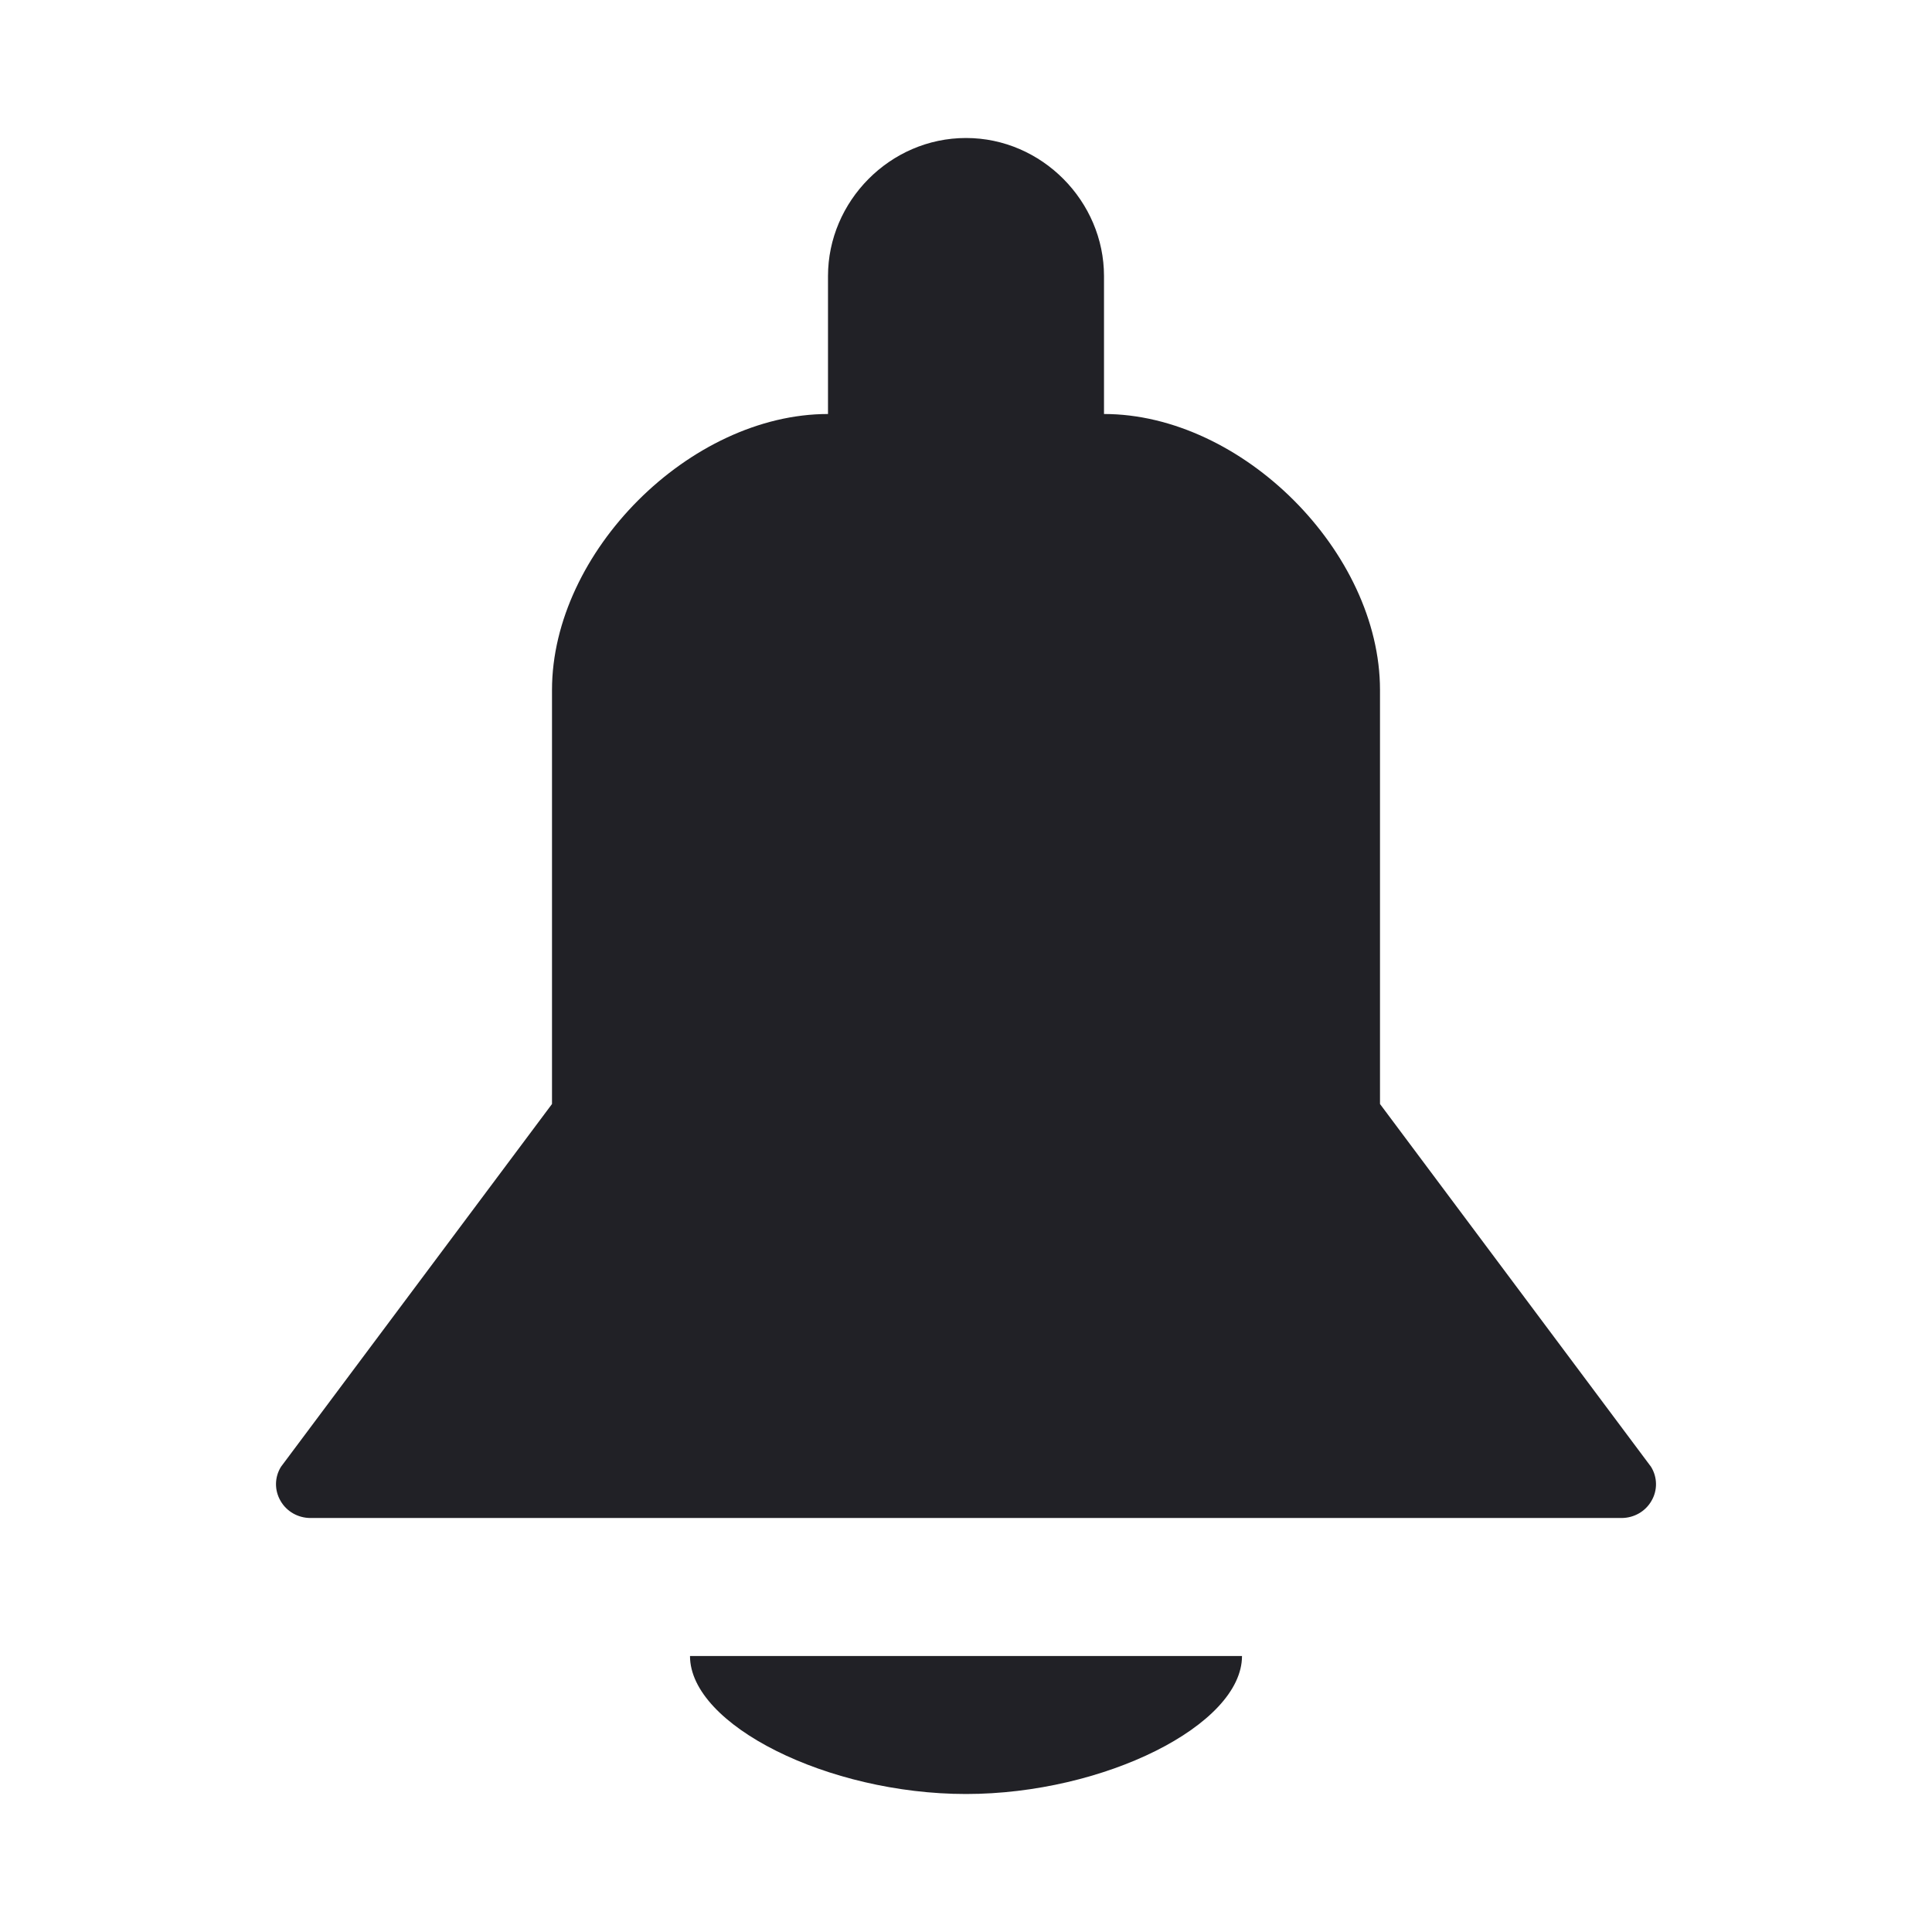
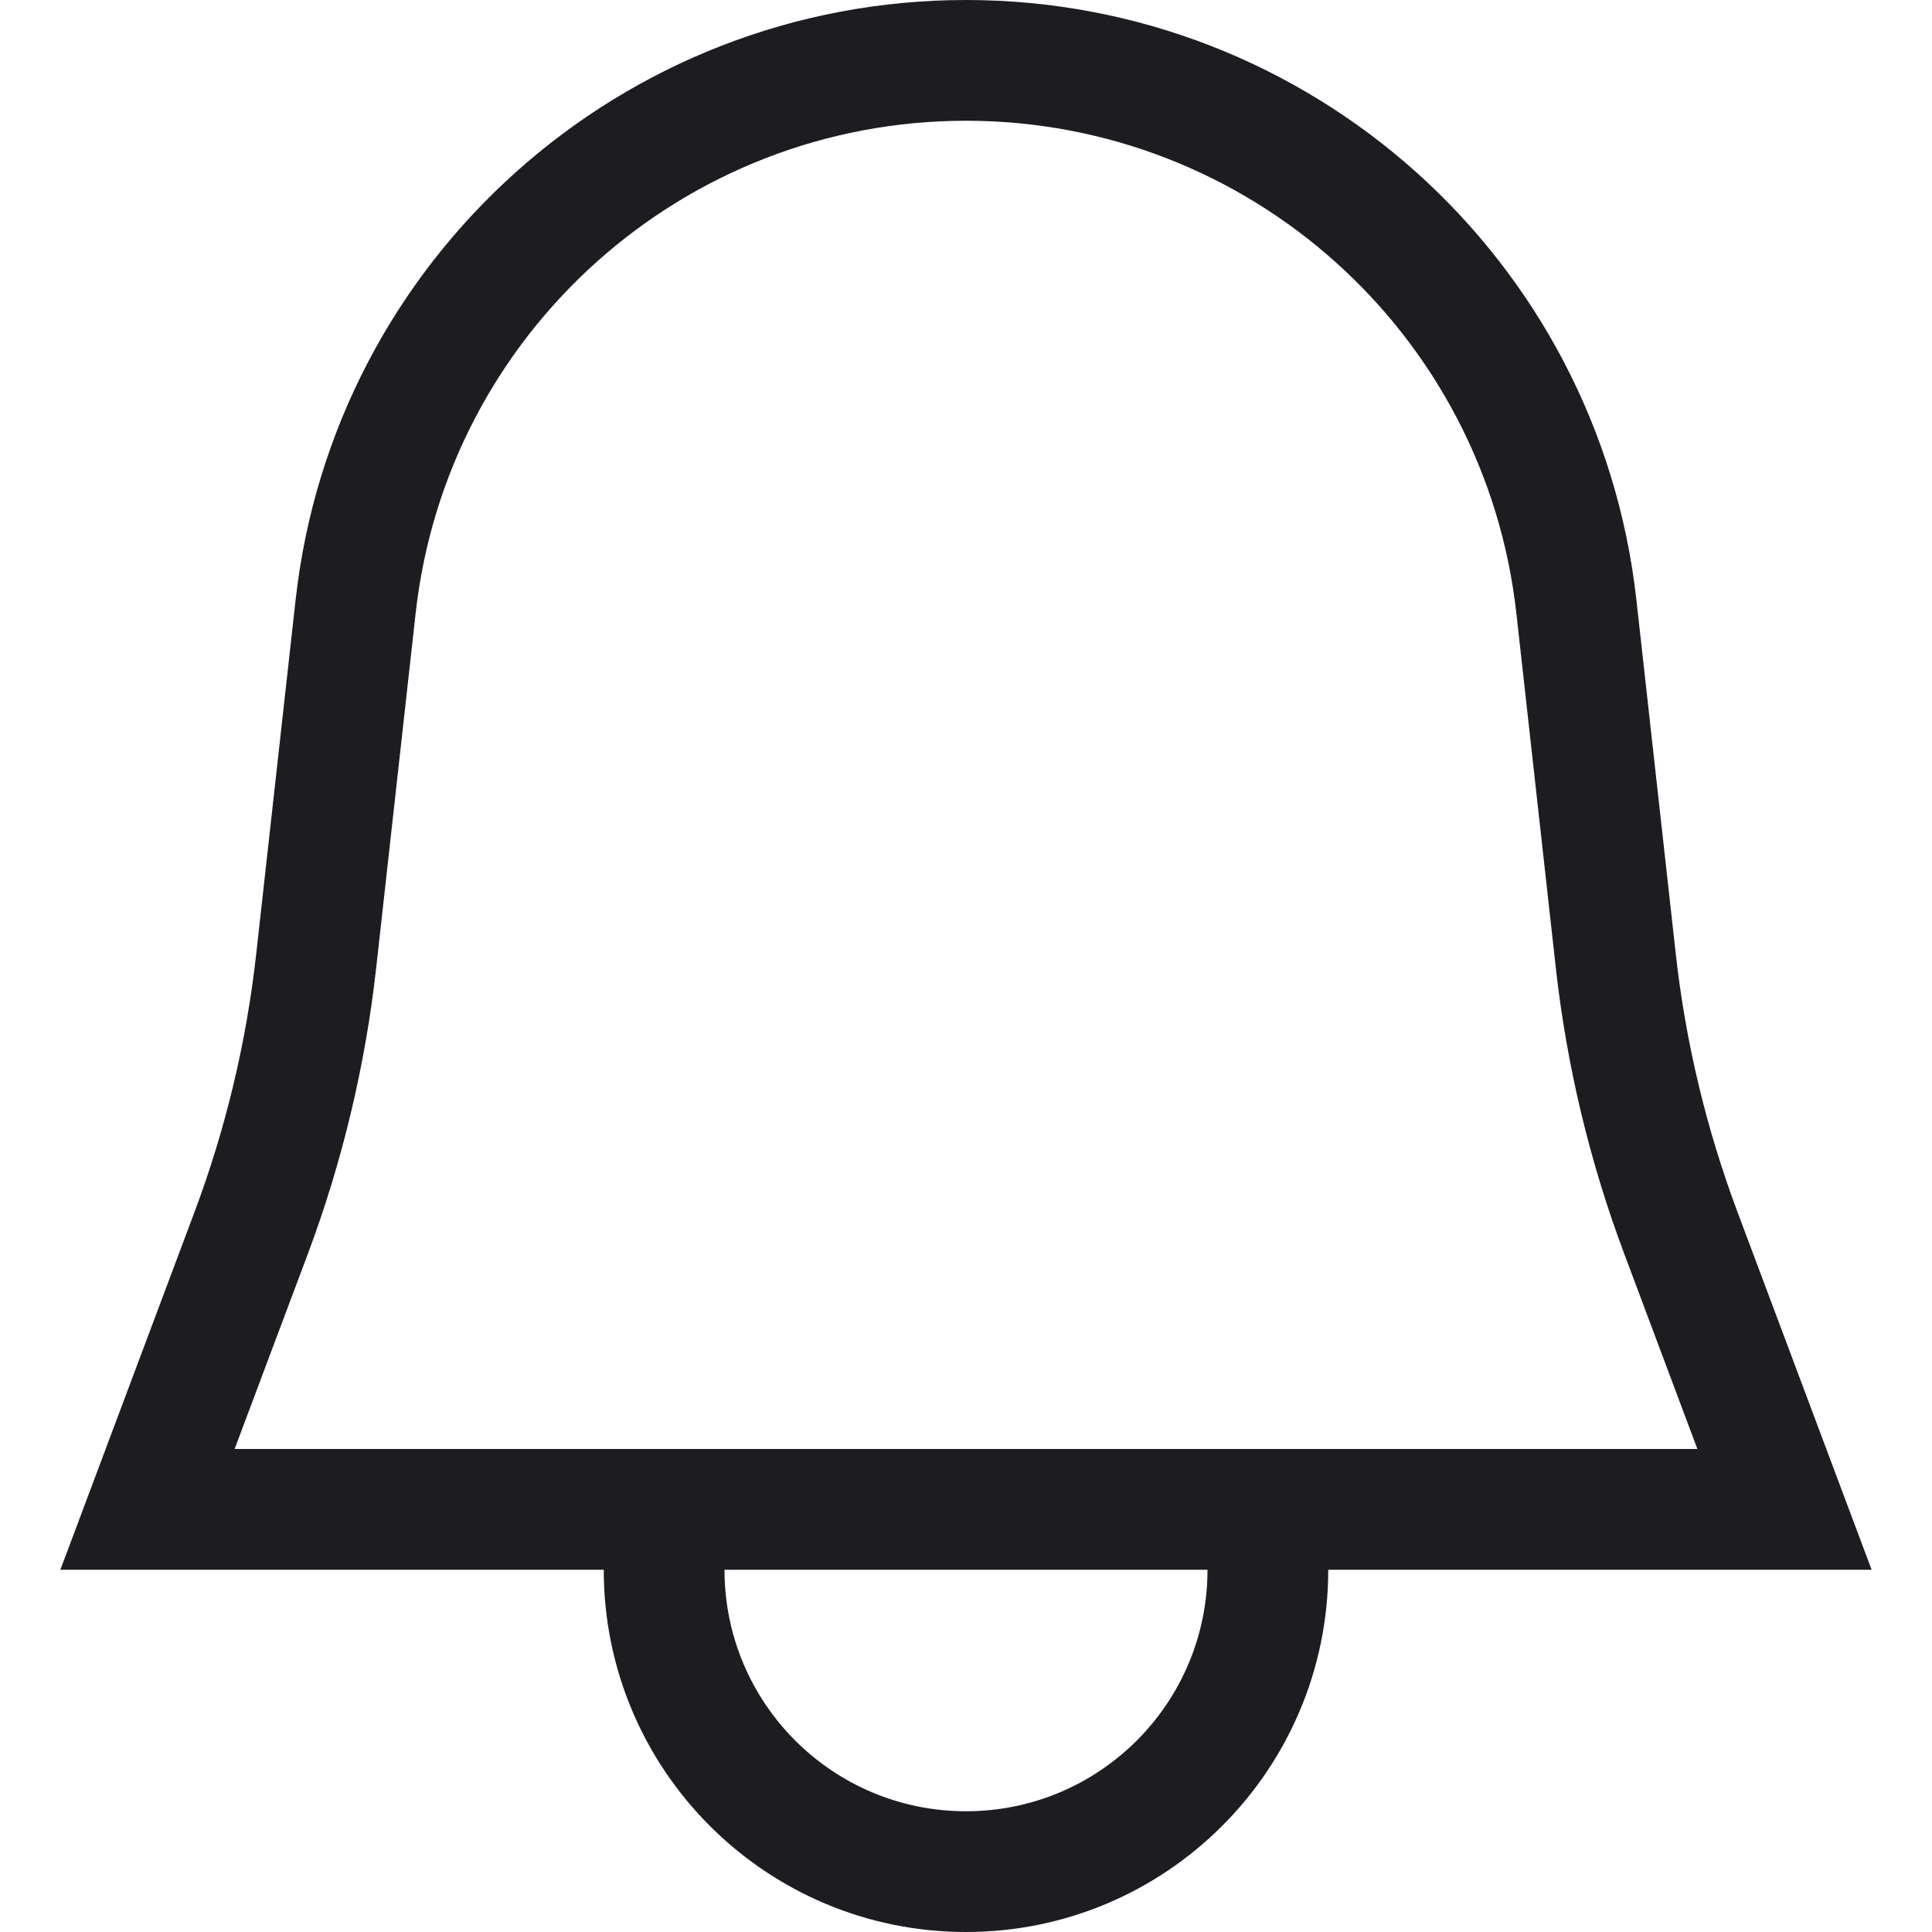
- <svg xmlns="http://www.w3.org/2000/svg" width="14" height="14" viewBox="0 0 14 14" fill="none">
-   <path d="M10 5V8L11.964 10.629C12.011 10.705 12.012 10.8 11.967 10.876C11.923 10.953 11.84 11 11.75 11H2.25C2.16 11 2.077 10.953 2.033 10.876C1.988 10.799 1.989 10.705 2.036 10.629L4 8V5C4 4 5 3 6 3V2C6 1.46 6.448 1 7 1C7.551 1 8 1.46 8 2V3C9 3 10 4 10 5Z" fill="#212126" />
-   <path d="M5 12C5 12.5 6 13 7 13C8 13 9 12.5 9 12H5Z" fill="#212126" />
+ <svg xmlns="http://www.w3.org/2000/svg" width="16" height="16" viewBox="0 0 16 16" fill="none">
+   <path fill-rule="evenodd" clip-rule="evenodd" d="M15.125 12L15.5 13H14.432H11C11 14.657 9.657 16 8 16C6.343 16 5 14.657 5 13H1.568H0.5L0.875 12L1.611 10.037C1.869 9.348 2.041 8.63 2.122 7.899L2.448 4.969C2.762 2.14 5.153 0 8 0C10.847 0 13.238 2.14 13.552 4.969L13.878 7.899C13.959 8.63 14.131 9.348 14.389 10.037L15.125 12ZM6 13C6 14.105 6.895 15 8 15C9.105 15 10 14.105 10 13H6ZM5 12H1.943L2.548 10.388C2.835 9.622 3.026 8.823 3.116 8.01L3.442 5.08C3.7 2.757 5.663 1 8 1C10.337 1 12.3 2.757 12.558 5.08L12.884 8.01C12.974 8.823 13.165 9.622 13.453 10.388L14.057 12H11H10H6H5Z" fill="#1D1D21" />
</svg>
